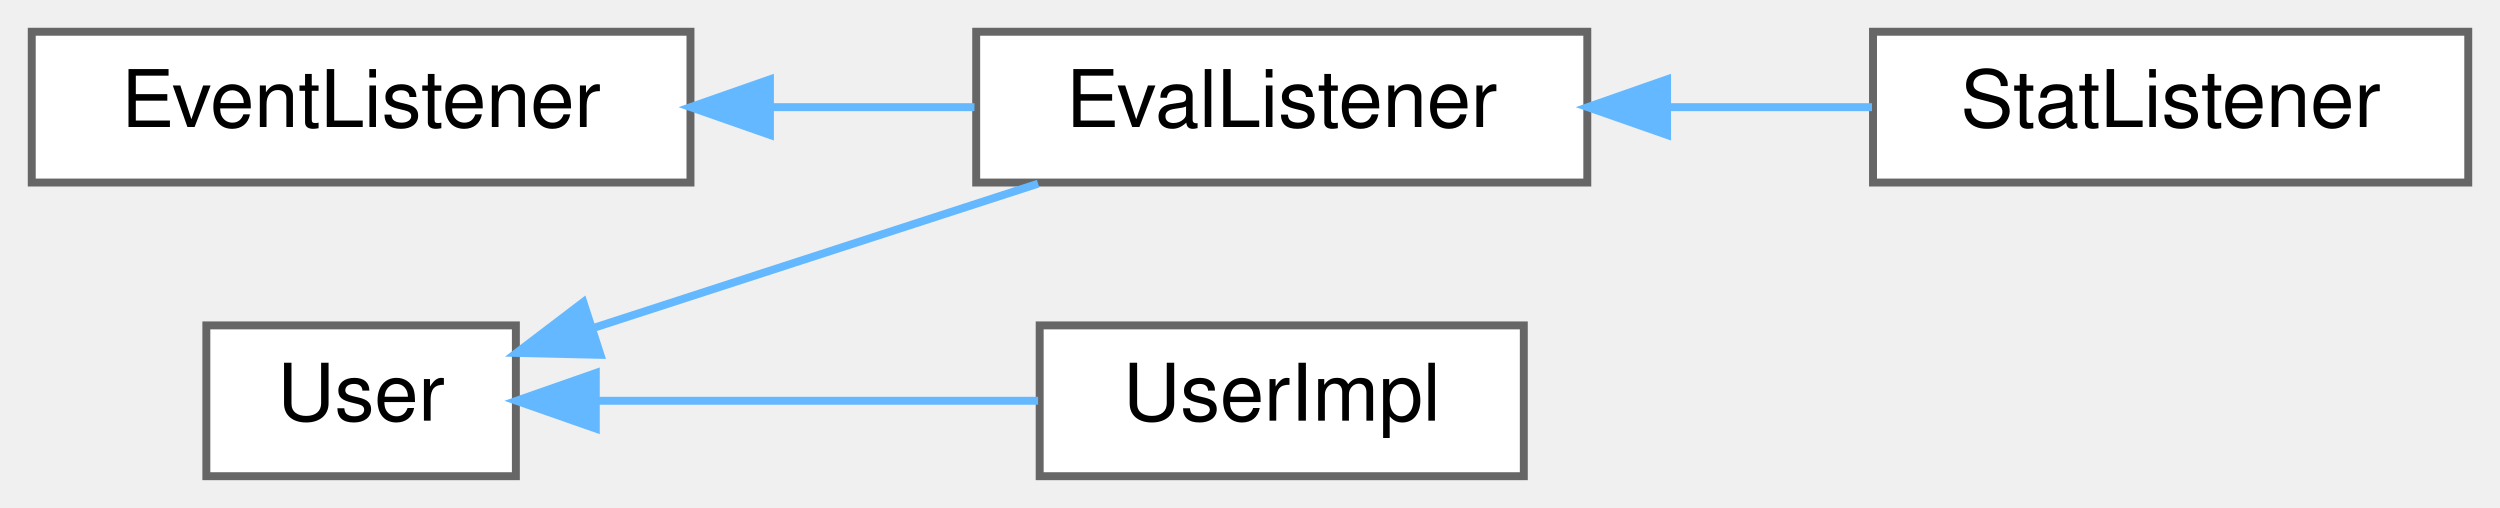
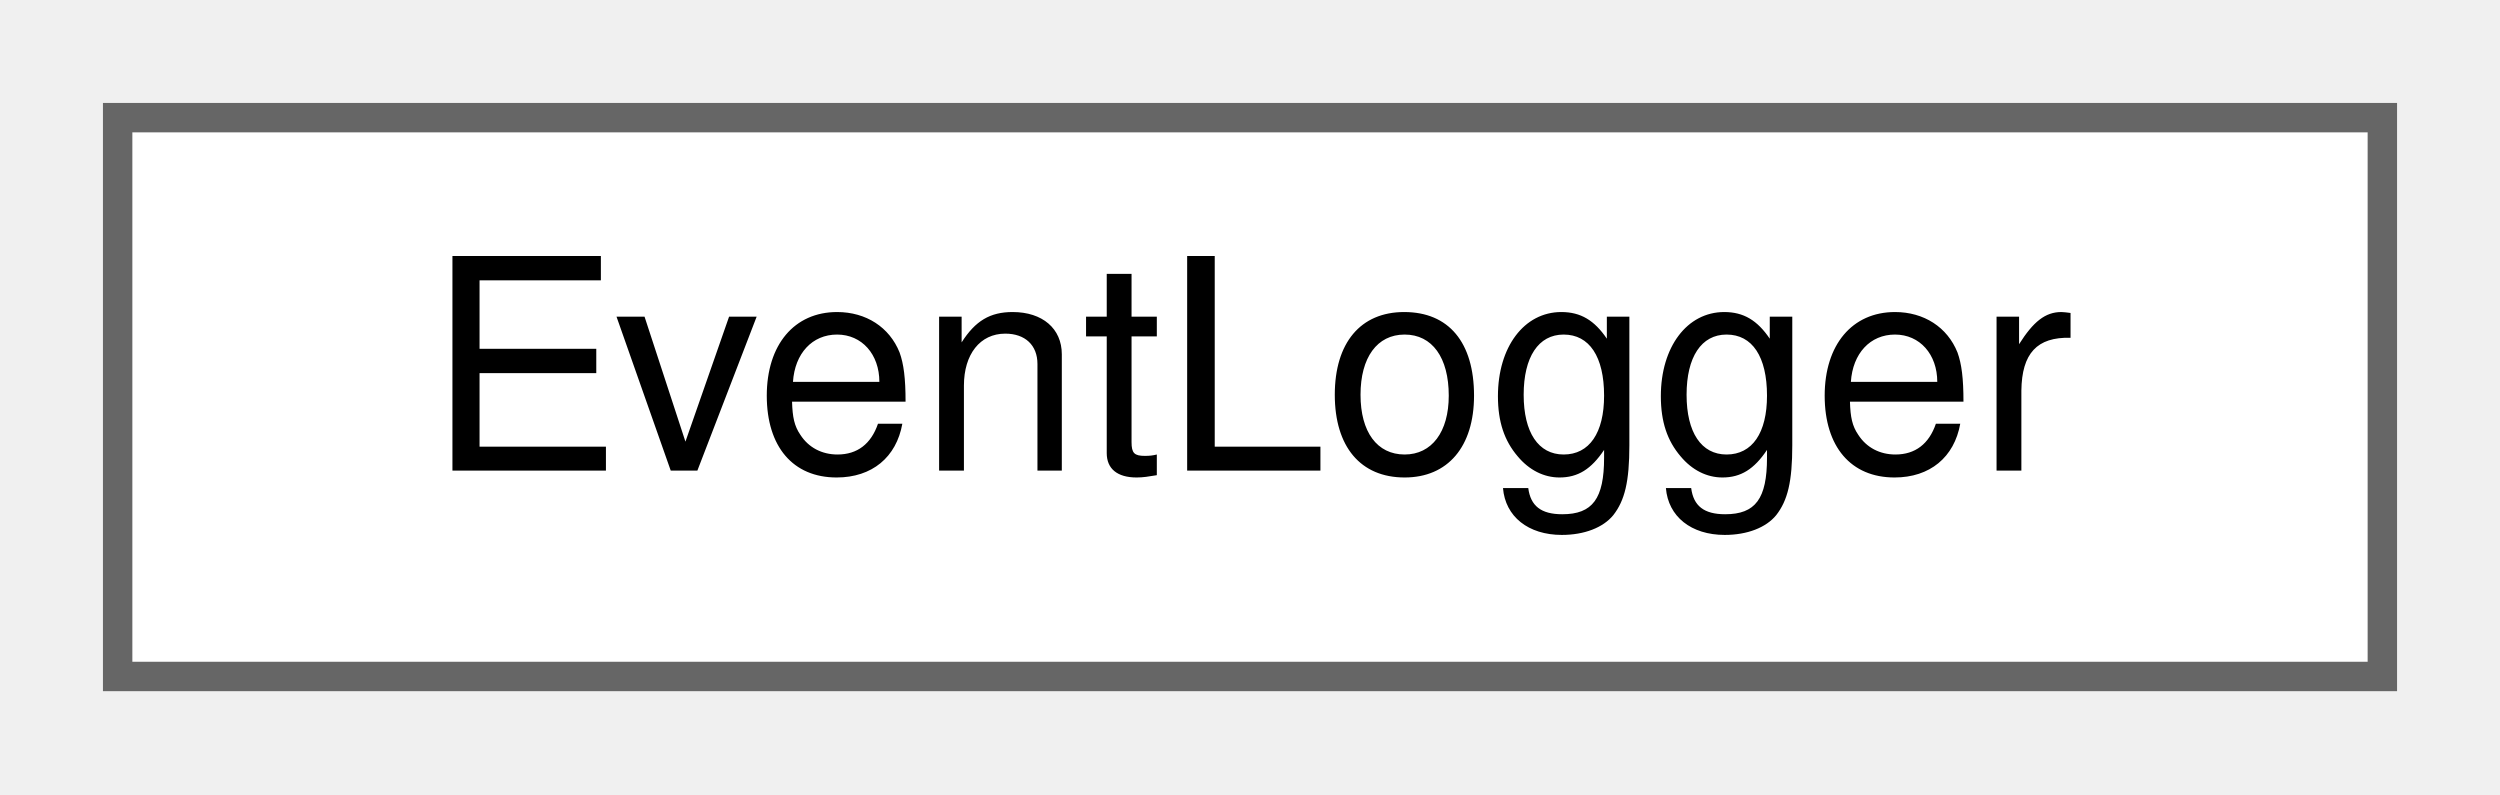
- <svg xmlns="http://www.w3.org/2000/svg" xmlns:xlink="http://www.w3.org/1999/xlink" width="315pt" height="64pt" viewBox="0.00 0.00 315.00 64.00">
-   <g id="graph0" class="graph" transform="scale(1 1) rotate(0) translate(4 60)">
+ <svg xmlns="http://www.w3.org/2000/svg" xmlns:xlink="http://www.w3.org/1999/xlink" width="85pt" height="27pt" viewBox="0.00 0.00 85.00 27.00">
+   <g id="graph0" class="graph" transform="scale(1 1) rotate(0) translate(4 23)">
    <g id="Node000000" class="node">
      <g id="a_Node000000">
-         <a xlink:href="interfacefr_1_1inria_1_1corese_1_1core_1_1kgram_1_1event_1_1EventListener.html" target="_top" xlink:title="Event Listener to trace KGRAM execution.">
-           <polygon fill="white" stroke="#666666" points="83,-56 0,-56 0,-37 83,-37 83,-56" />
-           <text text-anchor="middle" x="41.5" y="-44" font-family="Helvetica,sans-Serif" font-size="10.00">EventListener</text>
-         </a>
-       </g>
-     </g>
-     <g id="Node000001" class="node">
-       <g id="a_Node000001">
-         <a xlink:href="classfr_1_1inria_1_1corese_1_1core_1_1kgram_1_1event_1_1EvalListener.html" target="_top" xlink:title="Event Listener to trace KGRAM execution.">
-           <polygon fill="white" stroke="#666666" points="196,-56 119,-56 119,-37 196,-37 196,-56" />
-           <text text-anchor="middle" x="157.5" y="-44" font-family="Helvetica,sans-Serif" font-size="10.00">EvalListener</text>
-         </a>
-       </g>
-     </g>
-     <g id="edge329_Node000000_Node000001" class="edge">
-       <g id="a_edge329_Node000000_Node000001">
-         <a xlink:title=" ">
-           <path fill="none" stroke="#63b8ff" d="M93.03,-46.5C101.68,-46.5 110.54,-46.5 118.78,-46.5" />
-           <polygon fill="#63b8ff" stroke="#63b8ff" points="93.01,-43 83.01,-46.5 93.01,-50 93.01,-43" />
-         </a>
-       </g>
-     </g>
-     <g id="Node000002" class="node">
-       <g id="a_Node000002">
-         <a xlink:href="classfr_1_1inria_1_1corese_1_1core_1_1kgram_1_1event_1_1StatListener.html" target="_top" xlink:title="Event Listener to trace KGRAM execution with statistics.">
-           <polygon fill="white" stroke="#666666" points="307,-56 232,-56 232,-37 307,-37 307,-56" />
-           <text text-anchor="middle" x="269.5" y="-44" font-family="Helvetica,sans-Serif" font-size="10.00">StatListener</text>
-         </a>
-       </g>
-     </g>
-     <g id="edge330_Node000001_Node000002" class="edge">
-       <g id="a_edge330_Node000001_Node000002">
-         <a xlink:title=" ">
-           <path fill="none" stroke="#63b8ff" d="M206.32,-46.5C214.88,-46.5 223.68,-46.5 231.87,-46.5" />
-           <polygon fill="#63b8ff" stroke="#63b8ff" points="206.05,-43 196.05,-46.5 206.05,-50 206.05,-43" />
-         </a>
-       </g>
-     </g>
-     <g id="Node000003" class="node">
-       <g id="a_Node000003">
-         <a xlink:href="interfacefr_1_1inria_1_1corese_1_1core_1_1kgram_1_1event_1_1User.html" target="_top" xlink:title="Model user interaction with debugger.">
-           <polygon fill="white" stroke="#666666" points="61,-19 22,-19 22,0 61,0 61,-19" />
-           <text text-anchor="middle" x="41.5" y="-7" font-family="Helvetica,sans-Serif" font-size="10.00">User</text>
-         </a>
-       </g>
-     </g>
-     <g id="edge331_Node000003_Node000001" class="edge">
-       <g id="a_edge331_Node000003_Node000001">
-         <a xlink:title=" ">
-           <path fill="none" stroke="#63b8ff" d="M70.99,-18.75C88,-24.27 109.58,-31.27 126.8,-36.86" />
-           <polygon fill="#63b8ff" stroke="#63b8ff" points="71.66,-15.29 61.07,-15.53 69.5,-21.94 71.66,-15.29" />
-         </a>
-       </g>
-     </g>
-     <g id="Node000004" class="node">
-       <g id="a_Node000004">
-         <a xlink:href="classfr_1_1inria_1_1corese_1_1core_1_1kgram_1_1event_1_1UserImpl.html" target="_top" xlink:title="Model user interaction with debugger.">
-           <polygon fill="white" stroke="#666666" points="188,-19 127,-19 127,0 188,0 188,-19" />
-           <text text-anchor="middle" x="157.5" y="-7" font-family="Helvetica,sans-Serif" font-size="10.00">UserImpl</text>
-         </a>
-       </g>
-     </g>
-     <g id="edge332_Node000003_Node000004" class="edge">
-       <g id="a_edge332_Node000003_Node000004">
-         <a xlink:title=" ">
-           <path fill="none" stroke="#63b8ff" d="M71.48,-9.5C88.41,-9.5 109.74,-9.5 126.8,-9.5" />
-           <polygon fill="#63b8ff" stroke="#63b8ff" points="71.07,-6 61.07,-9.5 71.07,-13 71.07,-6" />
+         <a xlink:href="classfr_1_1inria_1_1corese_1_1core_1_1EventLogger.html" target="_top" xlink:title=" ">
+           <polygon fill="white" stroke="#666666" points="77,-19 0,-19 0,0 77,0 77,-19" />
+           <text text-anchor="middle" x="38.5" y="-7" font-family="Helvetica,sans-Serif" font-size="10.00">EventLogger</text>
        </a>
      </g>
    </g>
  </g>
</svg>
